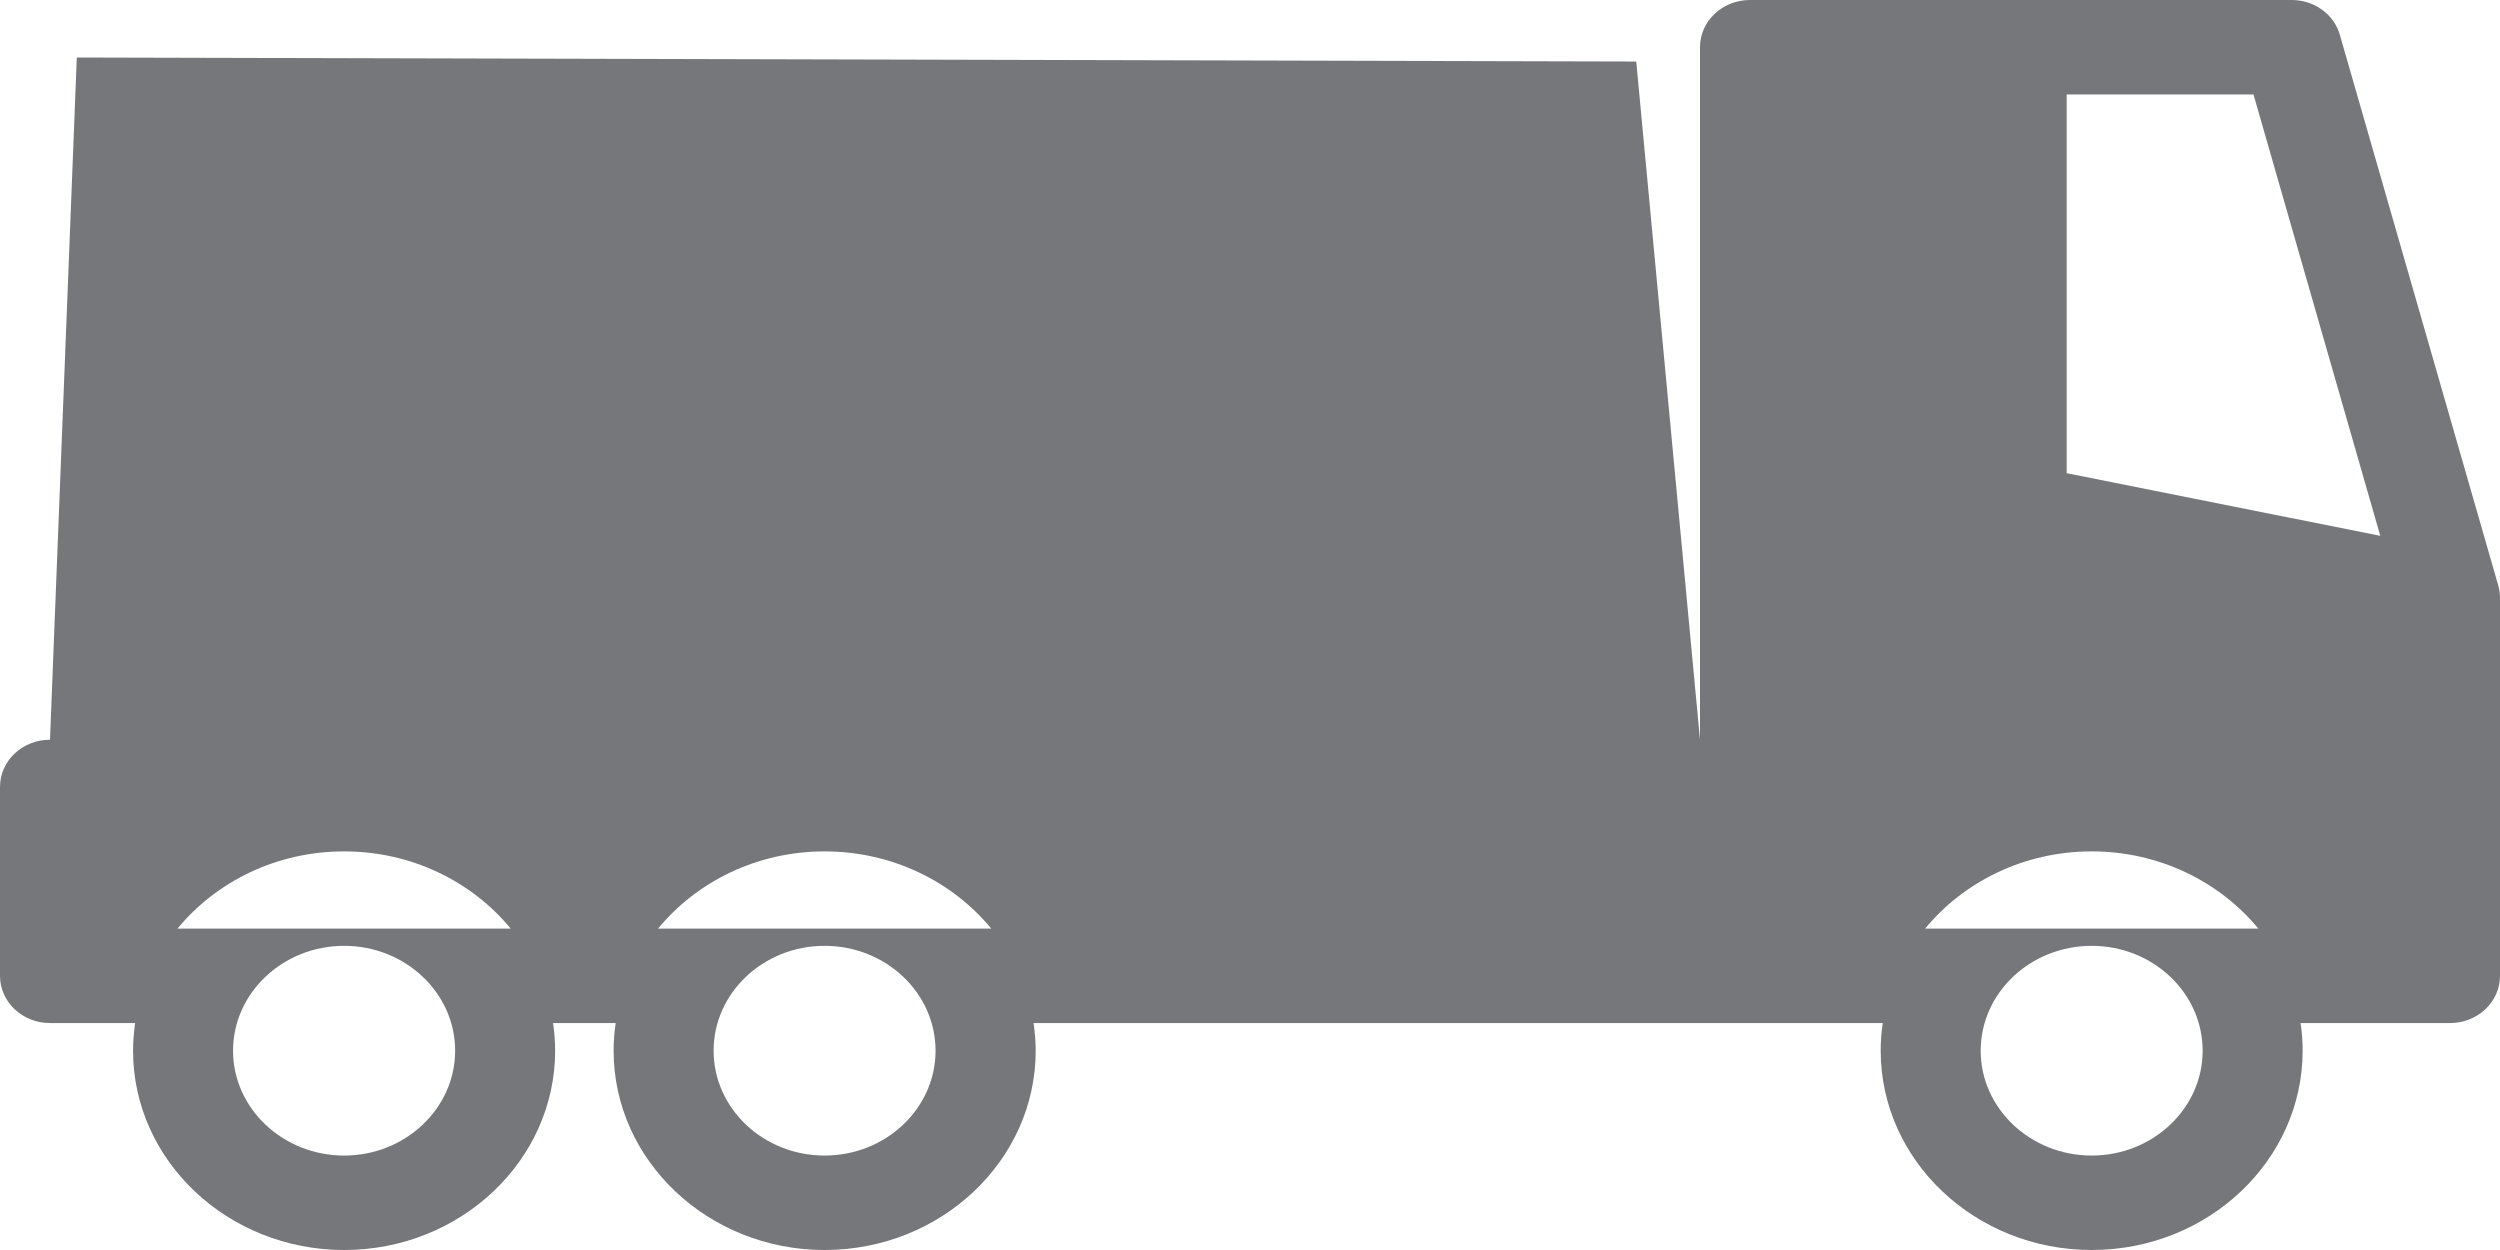
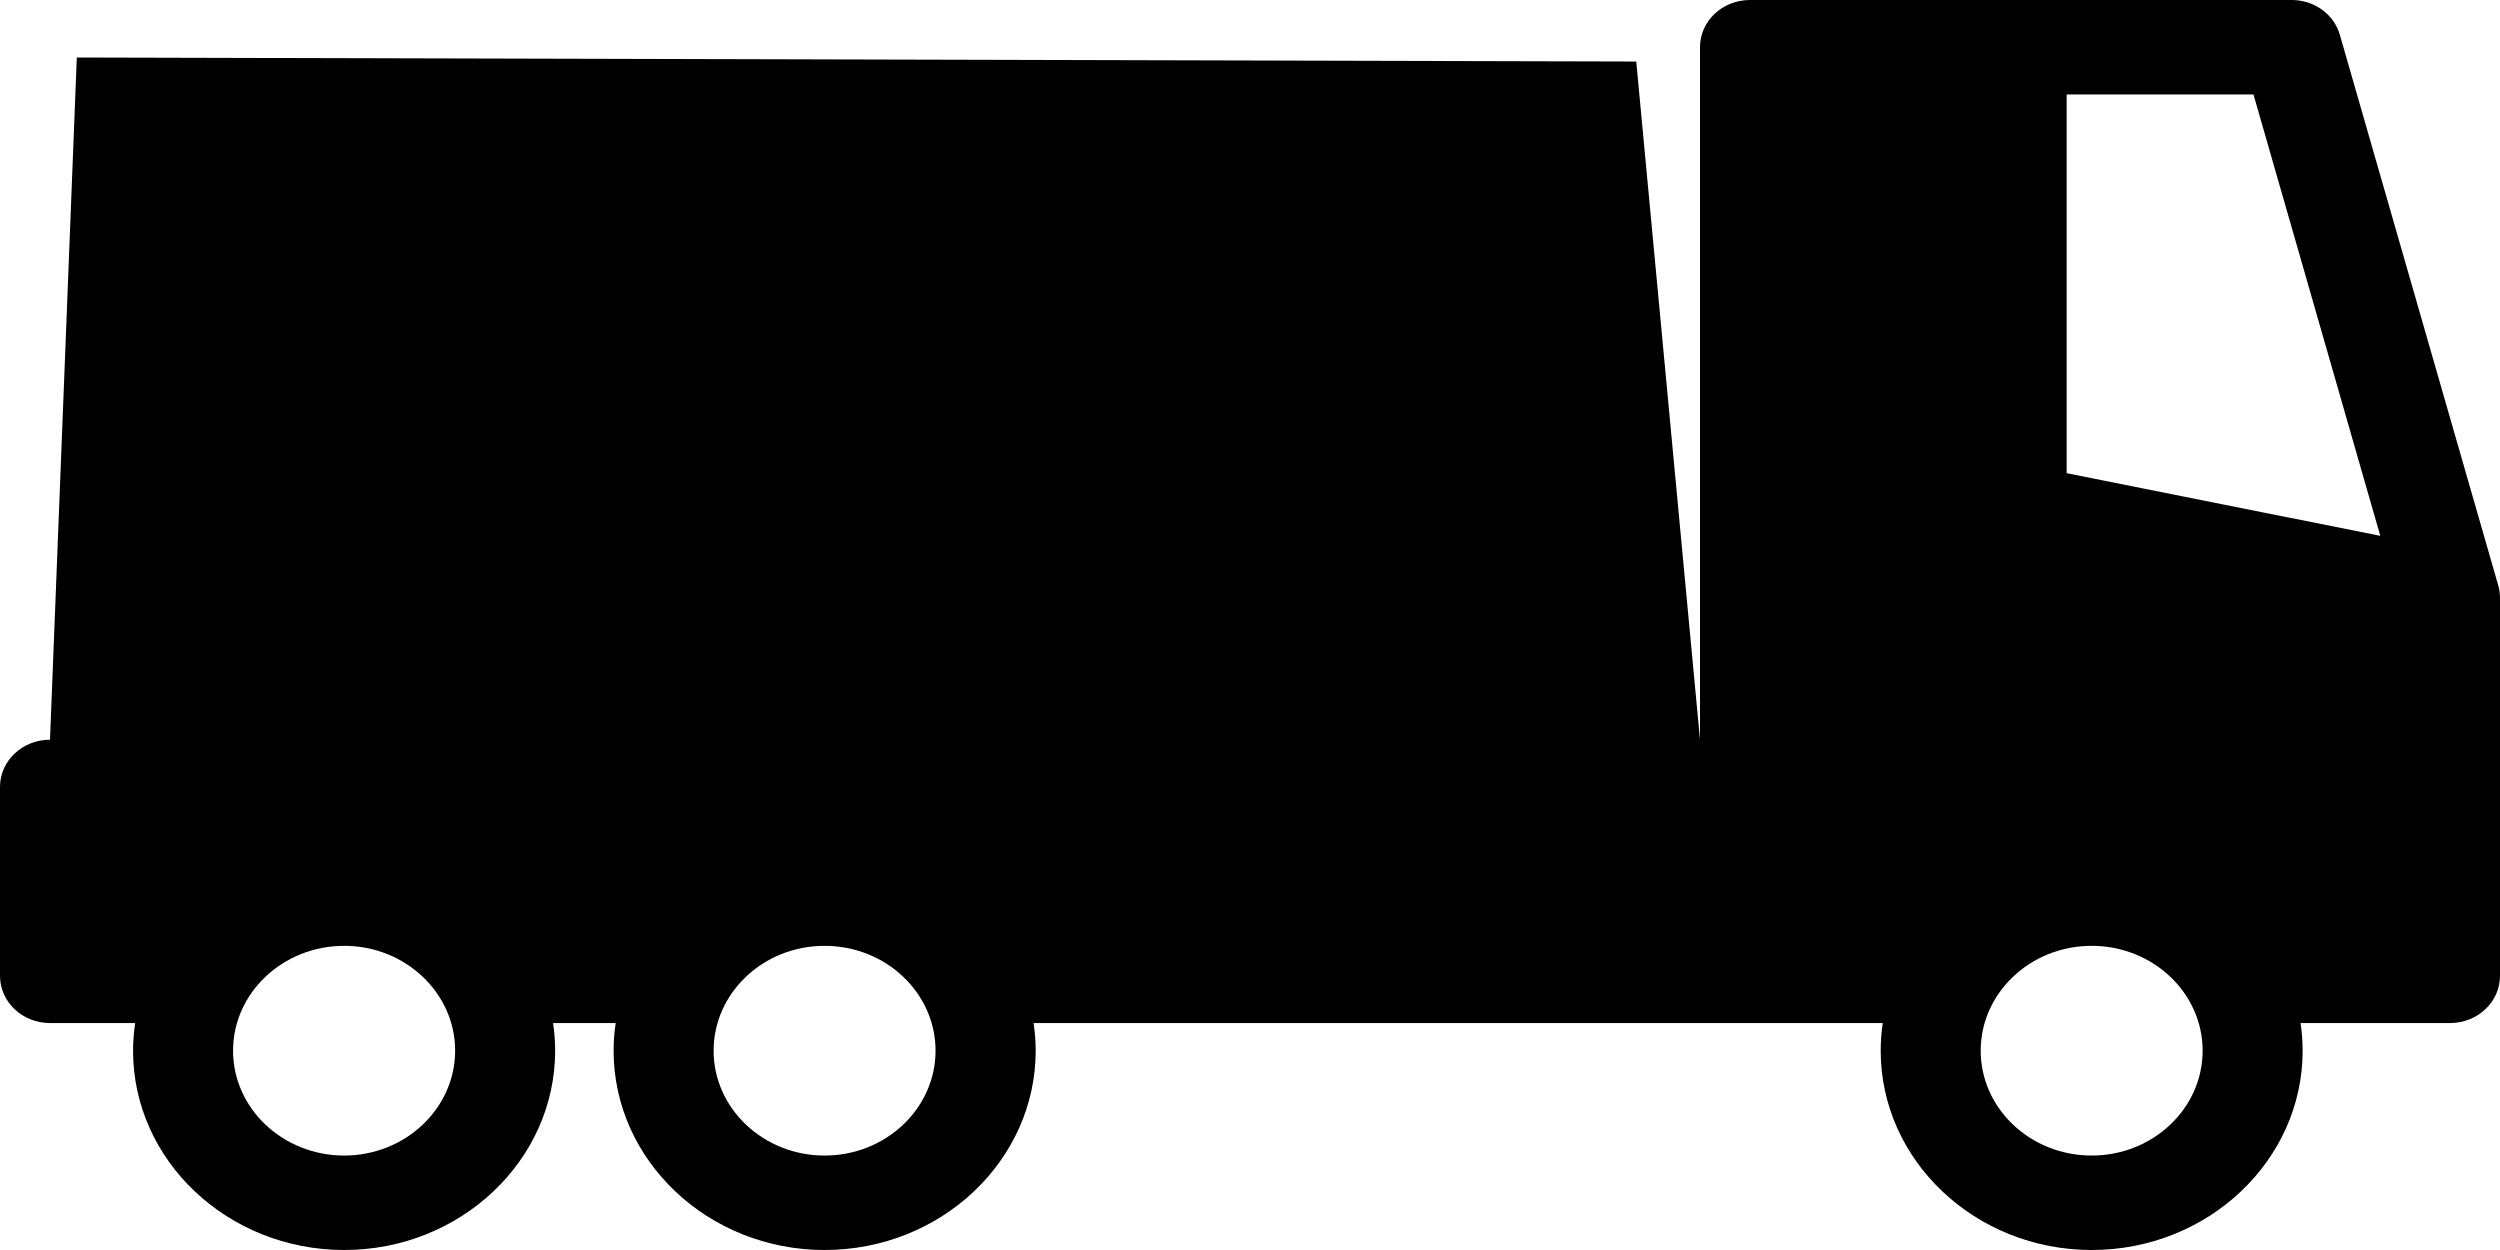
- <svg xmlns="http://www.w3.org/2000/svg" preserveAspectRatio="xMidYMid" width="18" height="9" viewBox="0 0 18 9">
-   <defs>
-     <style>
-       .cls-1 {
-         fill: #76777b;
-         fill-rule: evenodd;
-       }
-     </style>
-   </defs>
-   <path d="M11.781,0.443 L12.240,5.326 L12.240,0.340 C12.240,0.152 12.401,-0.000 12.600,-0.000 L16.500,-0.000 C16.663,-0.000 16.805,0.103 16.847,0.251 L17.988,4.217 C17.996,4.246 18.000,4.276 18.000,4.306 L18.000,7.026 C18.000,7.214 17.839,7.366 17.640,7.366 L16.564,7.366 C16.574,7.431 16.579,7.497 16.579,7.565 C16.579,8.356 15.898,9.000 15.060,9.000 C14.222,9.000 13.541,8.356 13.541,7.565 C13.541,7.497 13.546,7.431 13.556,7.366 L7.442,7.366 C7.451,7.431 7.457,7.497 7.457,7.565 C7.457,8.356 6.775,9.000 5.937,9.000 C5.099,9.000 4.418,8.356 4.418,7.565 C4.418,7.497 4.423,7.431 4.433,7.366 L3.982,7.366 C3.992,7.431 3.997,7.497 3.997,7.565 C3.997,8.356 3.315,9.000 2.478,9.000 C1.640,9.000 0.958,8.356 0.958,7.565 C0.958,7.497 0.964,7.431 0.973,7.366 L0.360,7.366 C0.161,7.366 -0.000,7.214 -0.000,7.026 L-0.000,5.666 C-0.000,5.478 0.161,5.326 0.360,5.326 L0.553,0.414 M16.225,0.680 L14.880,0.680 L14.880,3.407 L17.138,3.858 L16.225,0.680 ZM15.060,8.320 C15.501,8.320 15.859,7.981 15.859,7.565 C15.859,7.149 15.501,6.810 15.060,6.810 C14.619,6.810 14.261,7.149 14.261,7.565 C14.261,7.981 14.619,8.320 15.060,8.320 ZM15.060,6.130 C15.547,6.130 15.981,6.348 16.260,6.686 L13.861,6.686 C14.139,6.348 14.573,6.130 15.060,6.130 ZM5.937,8.320 C6.378,8.320 6.736,7.981 6.736,7.565 C6.736,7.149 6.378,6.810 5.937,6.810 C5.496,6.810 5.138,7.149 5.138,7.565 C5.138,7.981 5.496,8.320 5.937,8.320 ZM2.478,8.320 C2.918,8.320 3.277,7.981 3.277,7.565 C3.277,7.149 2.918,6.810 2.478,6.810 C2.037,6.810 1.678,7.149 1.678,7.565 C1.678,7.981 2.037,8.320 2.478,8.320 ZM0.720,6.686 L1.278,6.686 C1.556,6.348 1.990,6.130 2.478,6.130 C2.965,6.130 3.399,6.348 3.677,6.686 L4.738,6.686 C5.016,6.348 5.450,6.130 5.937,6.130 C6.424,6.130 6.859,6.348 7.137,6.686 L12.240,6.686 L0.720,6.686 Z" class="cls-1" />
+ <svg width="18" height="9" viewBox="0 0 18 9">
+   <path d="M11.781,0.443 L12.240,5.326 L12.240,0.340 C12.240,0.152 12.401,-0.000 12.600,-0.000 L16.500,-0.000 C16.663,-0.000 16.805,0.103 16.847,0.251 L17.988,4.217 C17.996,4.246 18.000,4.276 18.000,4.306 L18.000,7.026 C18.000,7.214 17.839,7.366 17.640,7.366 L16.564,7.366 C16.574,7.431 16.579,7.497 16.579,7.565 C16.579,8.356 15.898,9.000 15.060,9.000 C14.222,9.000 13.541,8.356 13.541,7.565 C13.541,7.497 13.546,7.431 13.556,7.366 L7.442,7.366 C7.451,7.431 7.457,7.497 7.457,7.565 C7.457,8.356 6.775,9.000 5.937,9.000 C5.099,9.000 4.418,8.356 4.418,7.565 C4.418,7.497 4.423,7.431 4.433,7.366 L3.982,7.366 C3.992,7.431 3.997,7.497 3.997,7.565 C3.997,8.356 3.315,9.000 2.478,9.000 C1.640,9.000 0.958,8.356 0.958,7.565 C0.958,7.497 0.964,7.431 0.973,7.366 L0.360,7.366 C0.161,7.366 -0.000,7.214 -0.000,7.026 L-0.000,5.666 C-0.000,5.478 0.161,5.326 0.360,5.326 L0.553,0.414 M16.225,0.680 L14.880,0.680 L14.880,3.407 L17.138,3.858 L16.225,0.680 ZM15.060,8.320 C15.501,8.320 15.859,7.981 15.859,7.565 C15.859,7.149 15.501,6.810 15.060,6.810 C14.619,6.810 14.261,7.149 14.261,7.565 C14.261,7.981 14.619,8.320 15.060,8.320 ZM15.060,6.130 C15.547,6.130 15.981,6.348 16.260,6.686 L13.861,6.686 C14.139,6.348 14.573,6.130 15.060,6.130 ZM5.937,8.320 C6.378,8.320 6.736,7.981 6.736,7.565 C6.736,7.149 6.378,6.810 5.937,6.810 C5.496,6.810 5.138,7.149 5.138,7.565 C5.138,7.981 5.496,8.320 5.937,8.320 ZM2.478,8.320 C2.918,8.320 3.277,7.981 3.277,7.565 C3.277,7.149 2.918,6.810 2.478,6.810 C2.037,6.810 1.678,7.149 1.678,7.565 C1.678,7.981 2.037,8.320 2.478,8.320 ZM0.720,6.686 L1.278,6.686 C1.556,6.348 1.990,6.130 2.478,6.130 C2.965,6.130 3.399,6.348 3.677,6.686 L4.738,6.686 C5.016,6.348 5.450,6.130 5.937,6.130 C6.424,6.130 6.859,6.348 7.137,6.686 L12.240,6.686 L0.720,6.686 Z" />
</svg>
